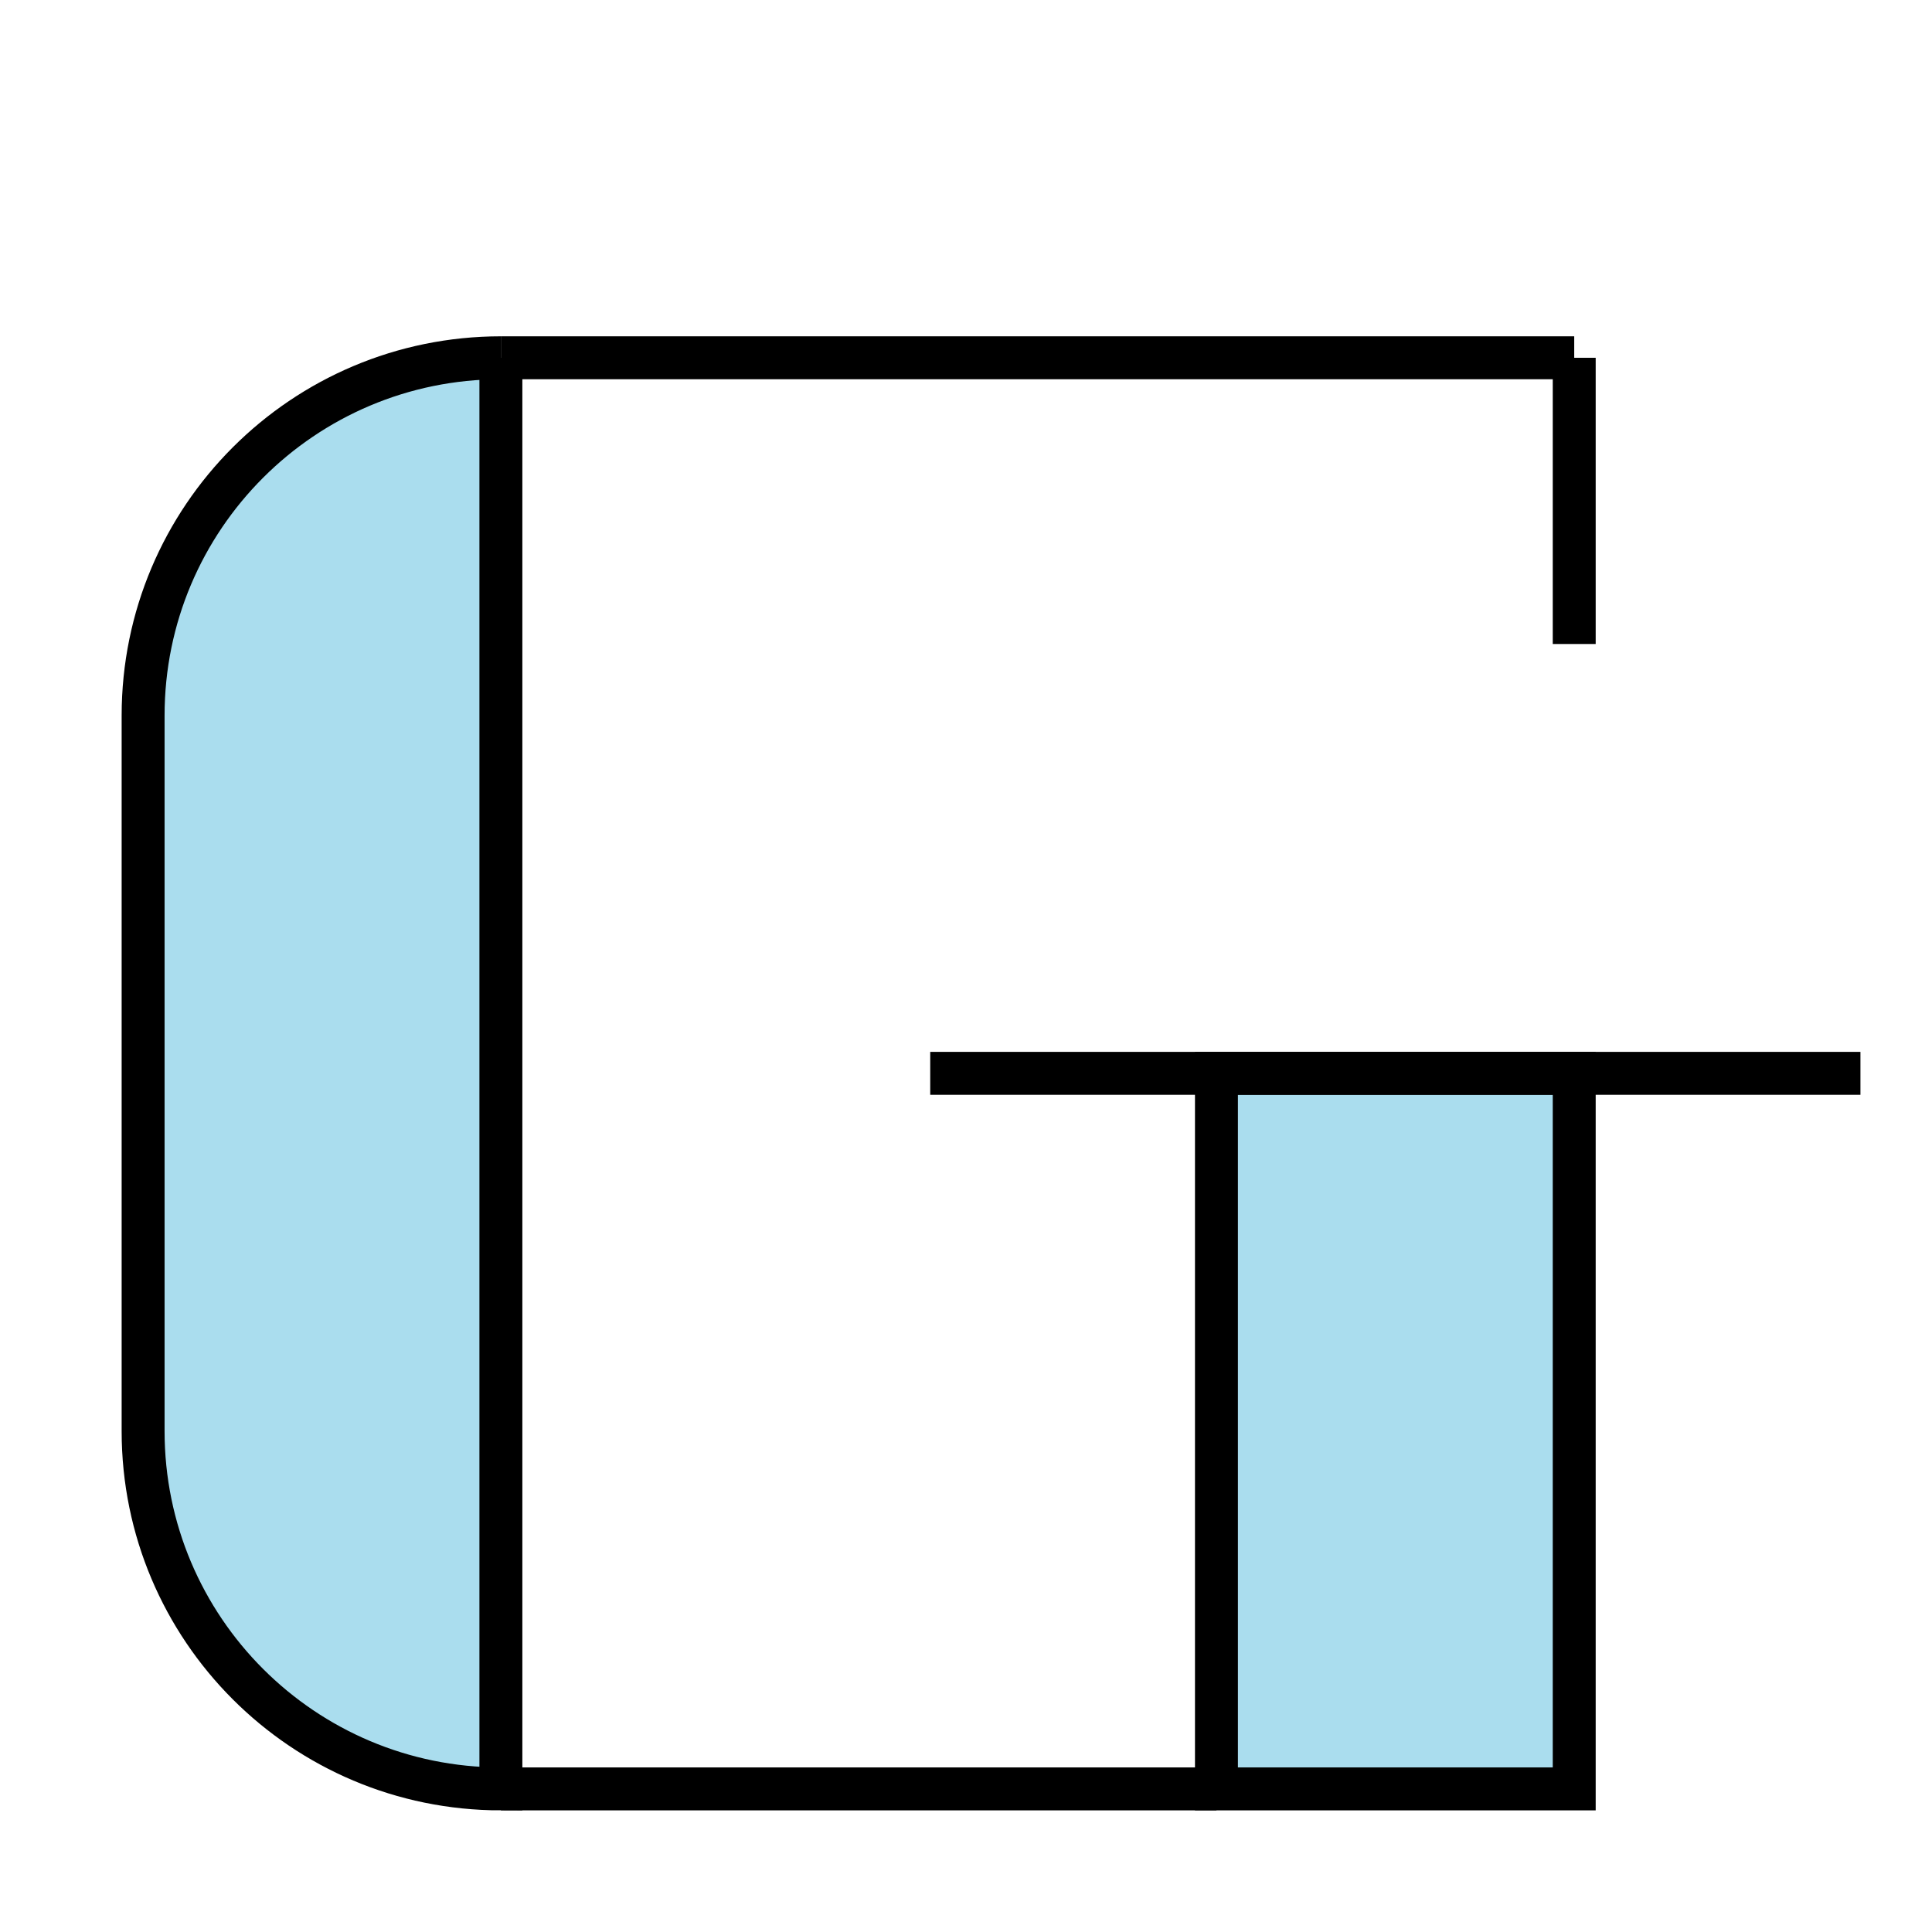
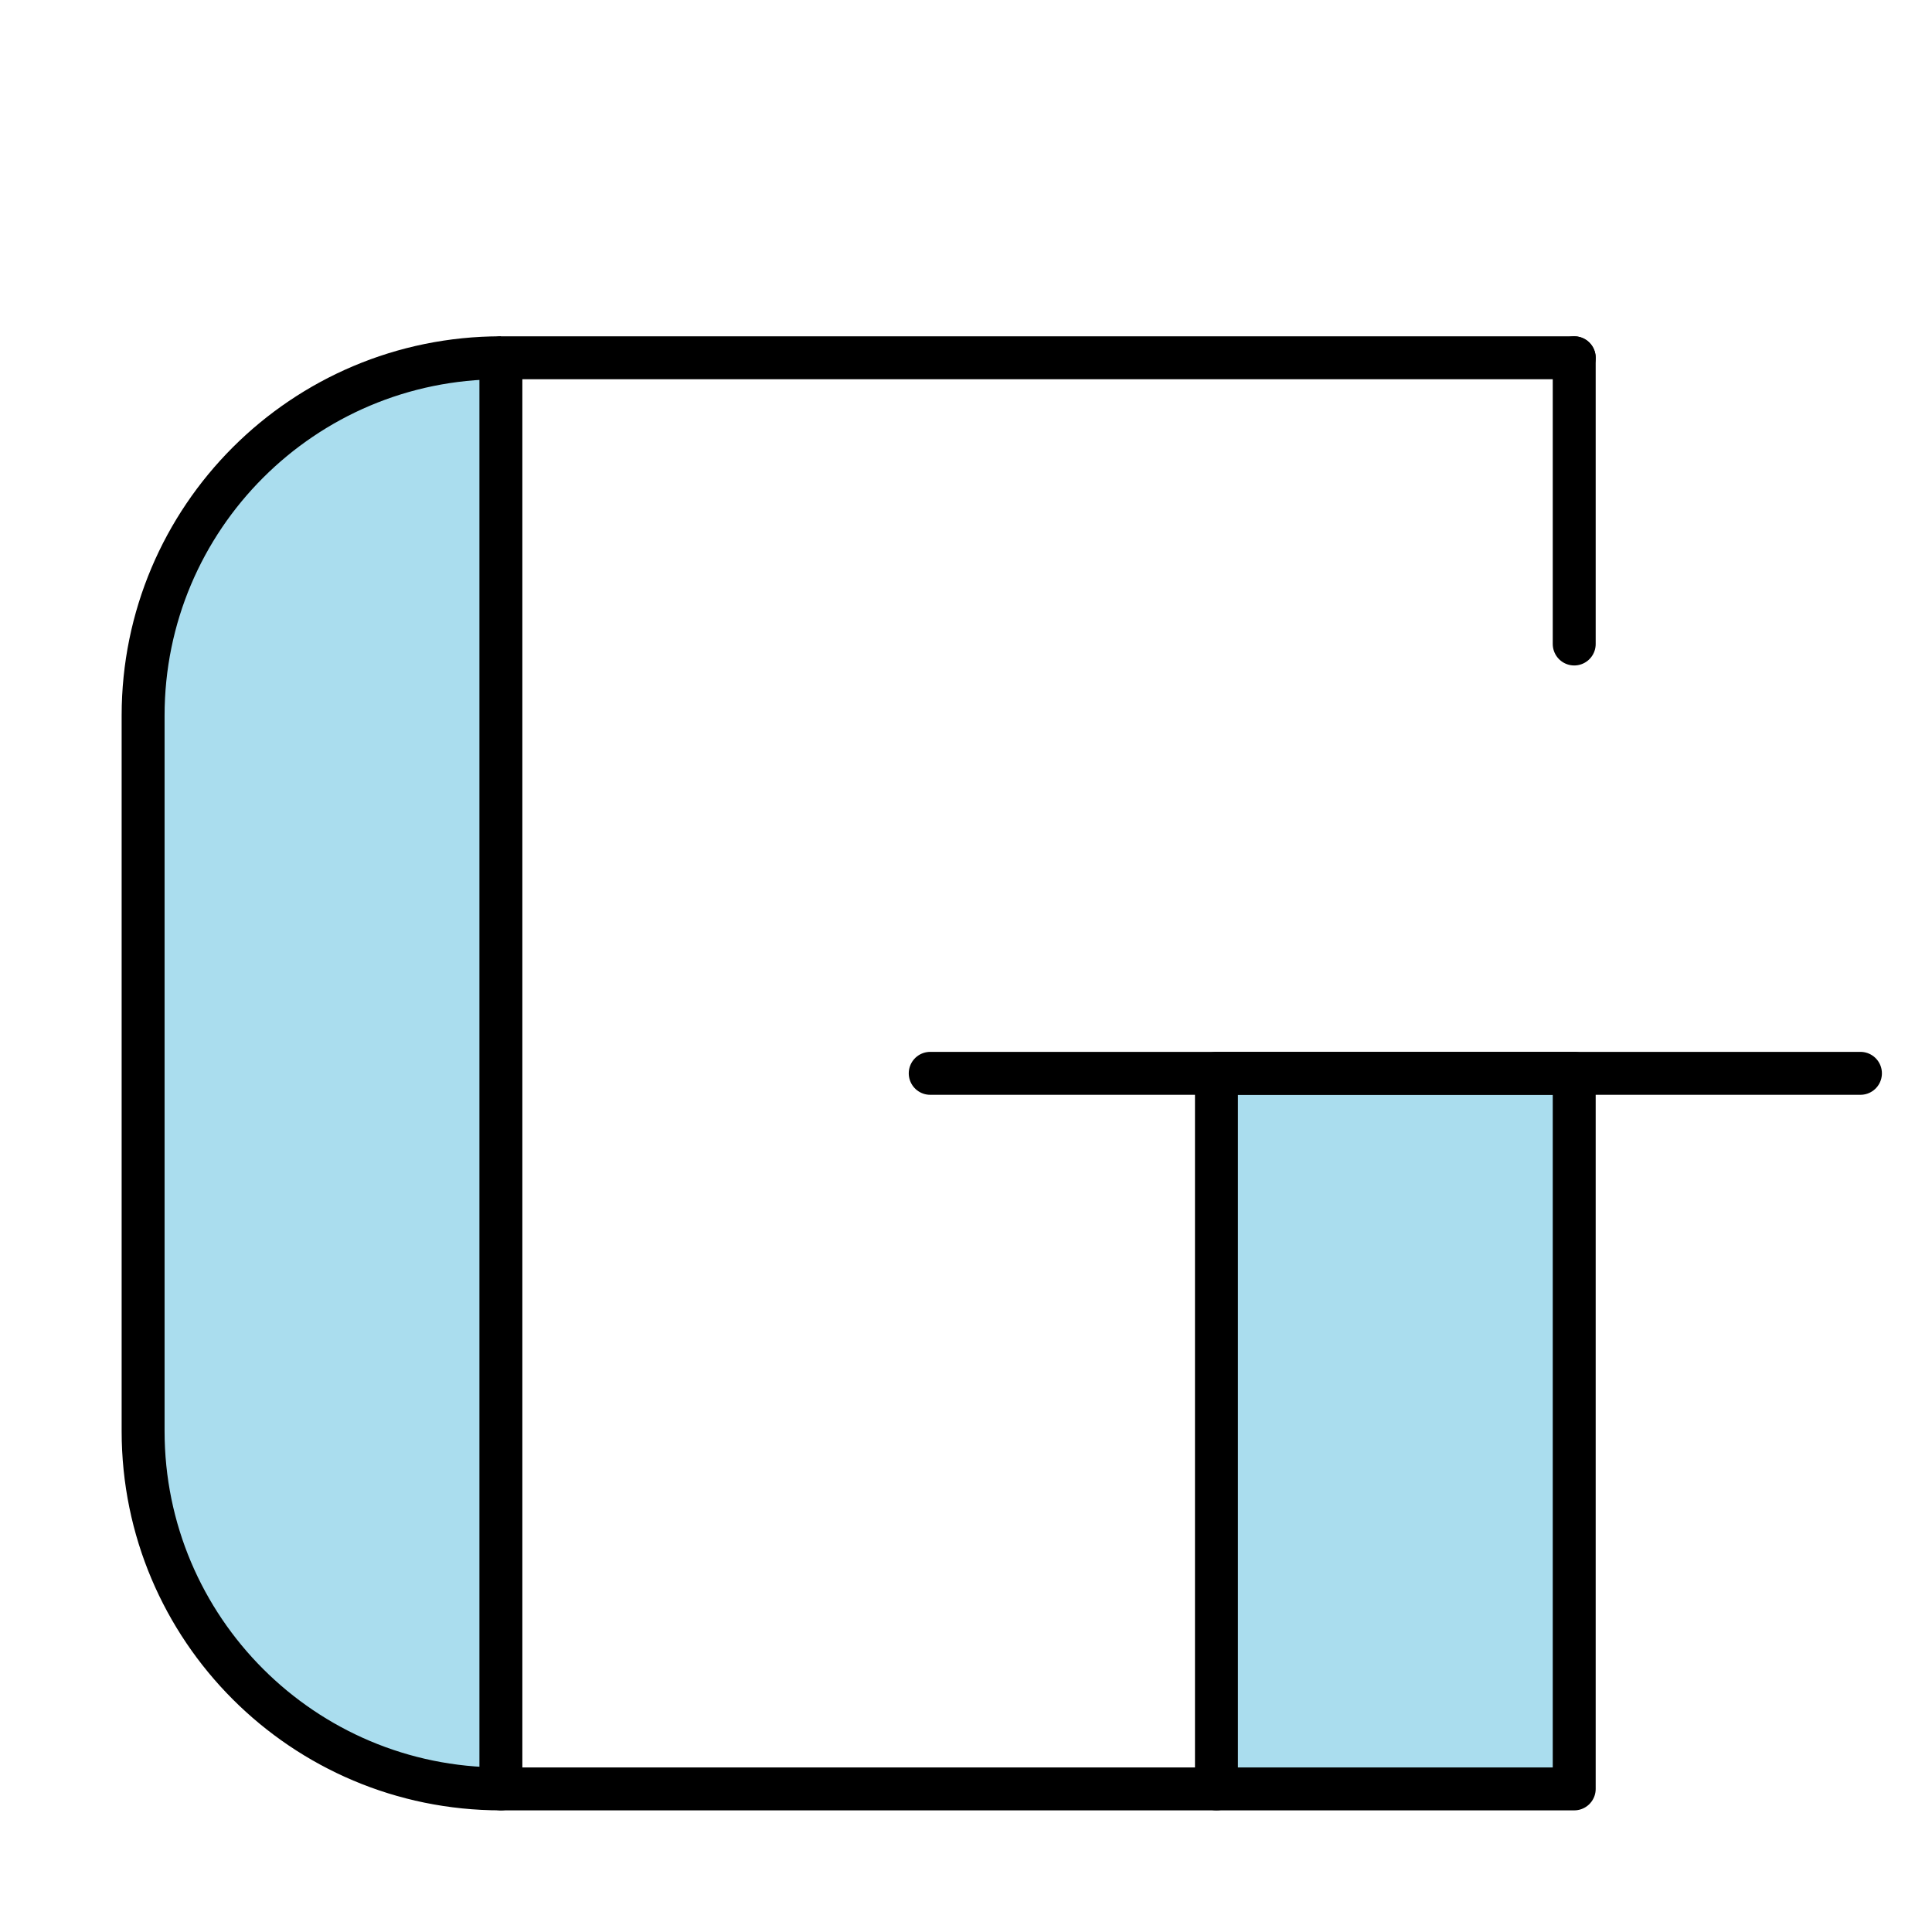
<svg xmlns="http://www.w3.org/2000/svg" width="270" height="270">
-   <style>* {fill: #ade; stroke: #000; stroke-width: 6px;} .vide {fill: none;}</style>
+   <style>* {fill: #ade; stroke: #000; stroke-width: 6px; stroke-linejoin: round;} .vide {fill: none;}</style>
  <g>
    <path d="    M 70,50    A 50,50 0 0 0 20,100 L 20,200    A 50,50 0 0 0 70,250 L 70,50   " />
    <polygon points="70,50 220,50" />
    <polygon points="70,250 170,250" />
    <polygon points="170,150 220,150 220,250 170,250" />
  </g>
  <g>
    <polygon points="220,50 220,90" />
    <polygon points="130,150 260,150" />
  </g>
</svg>
